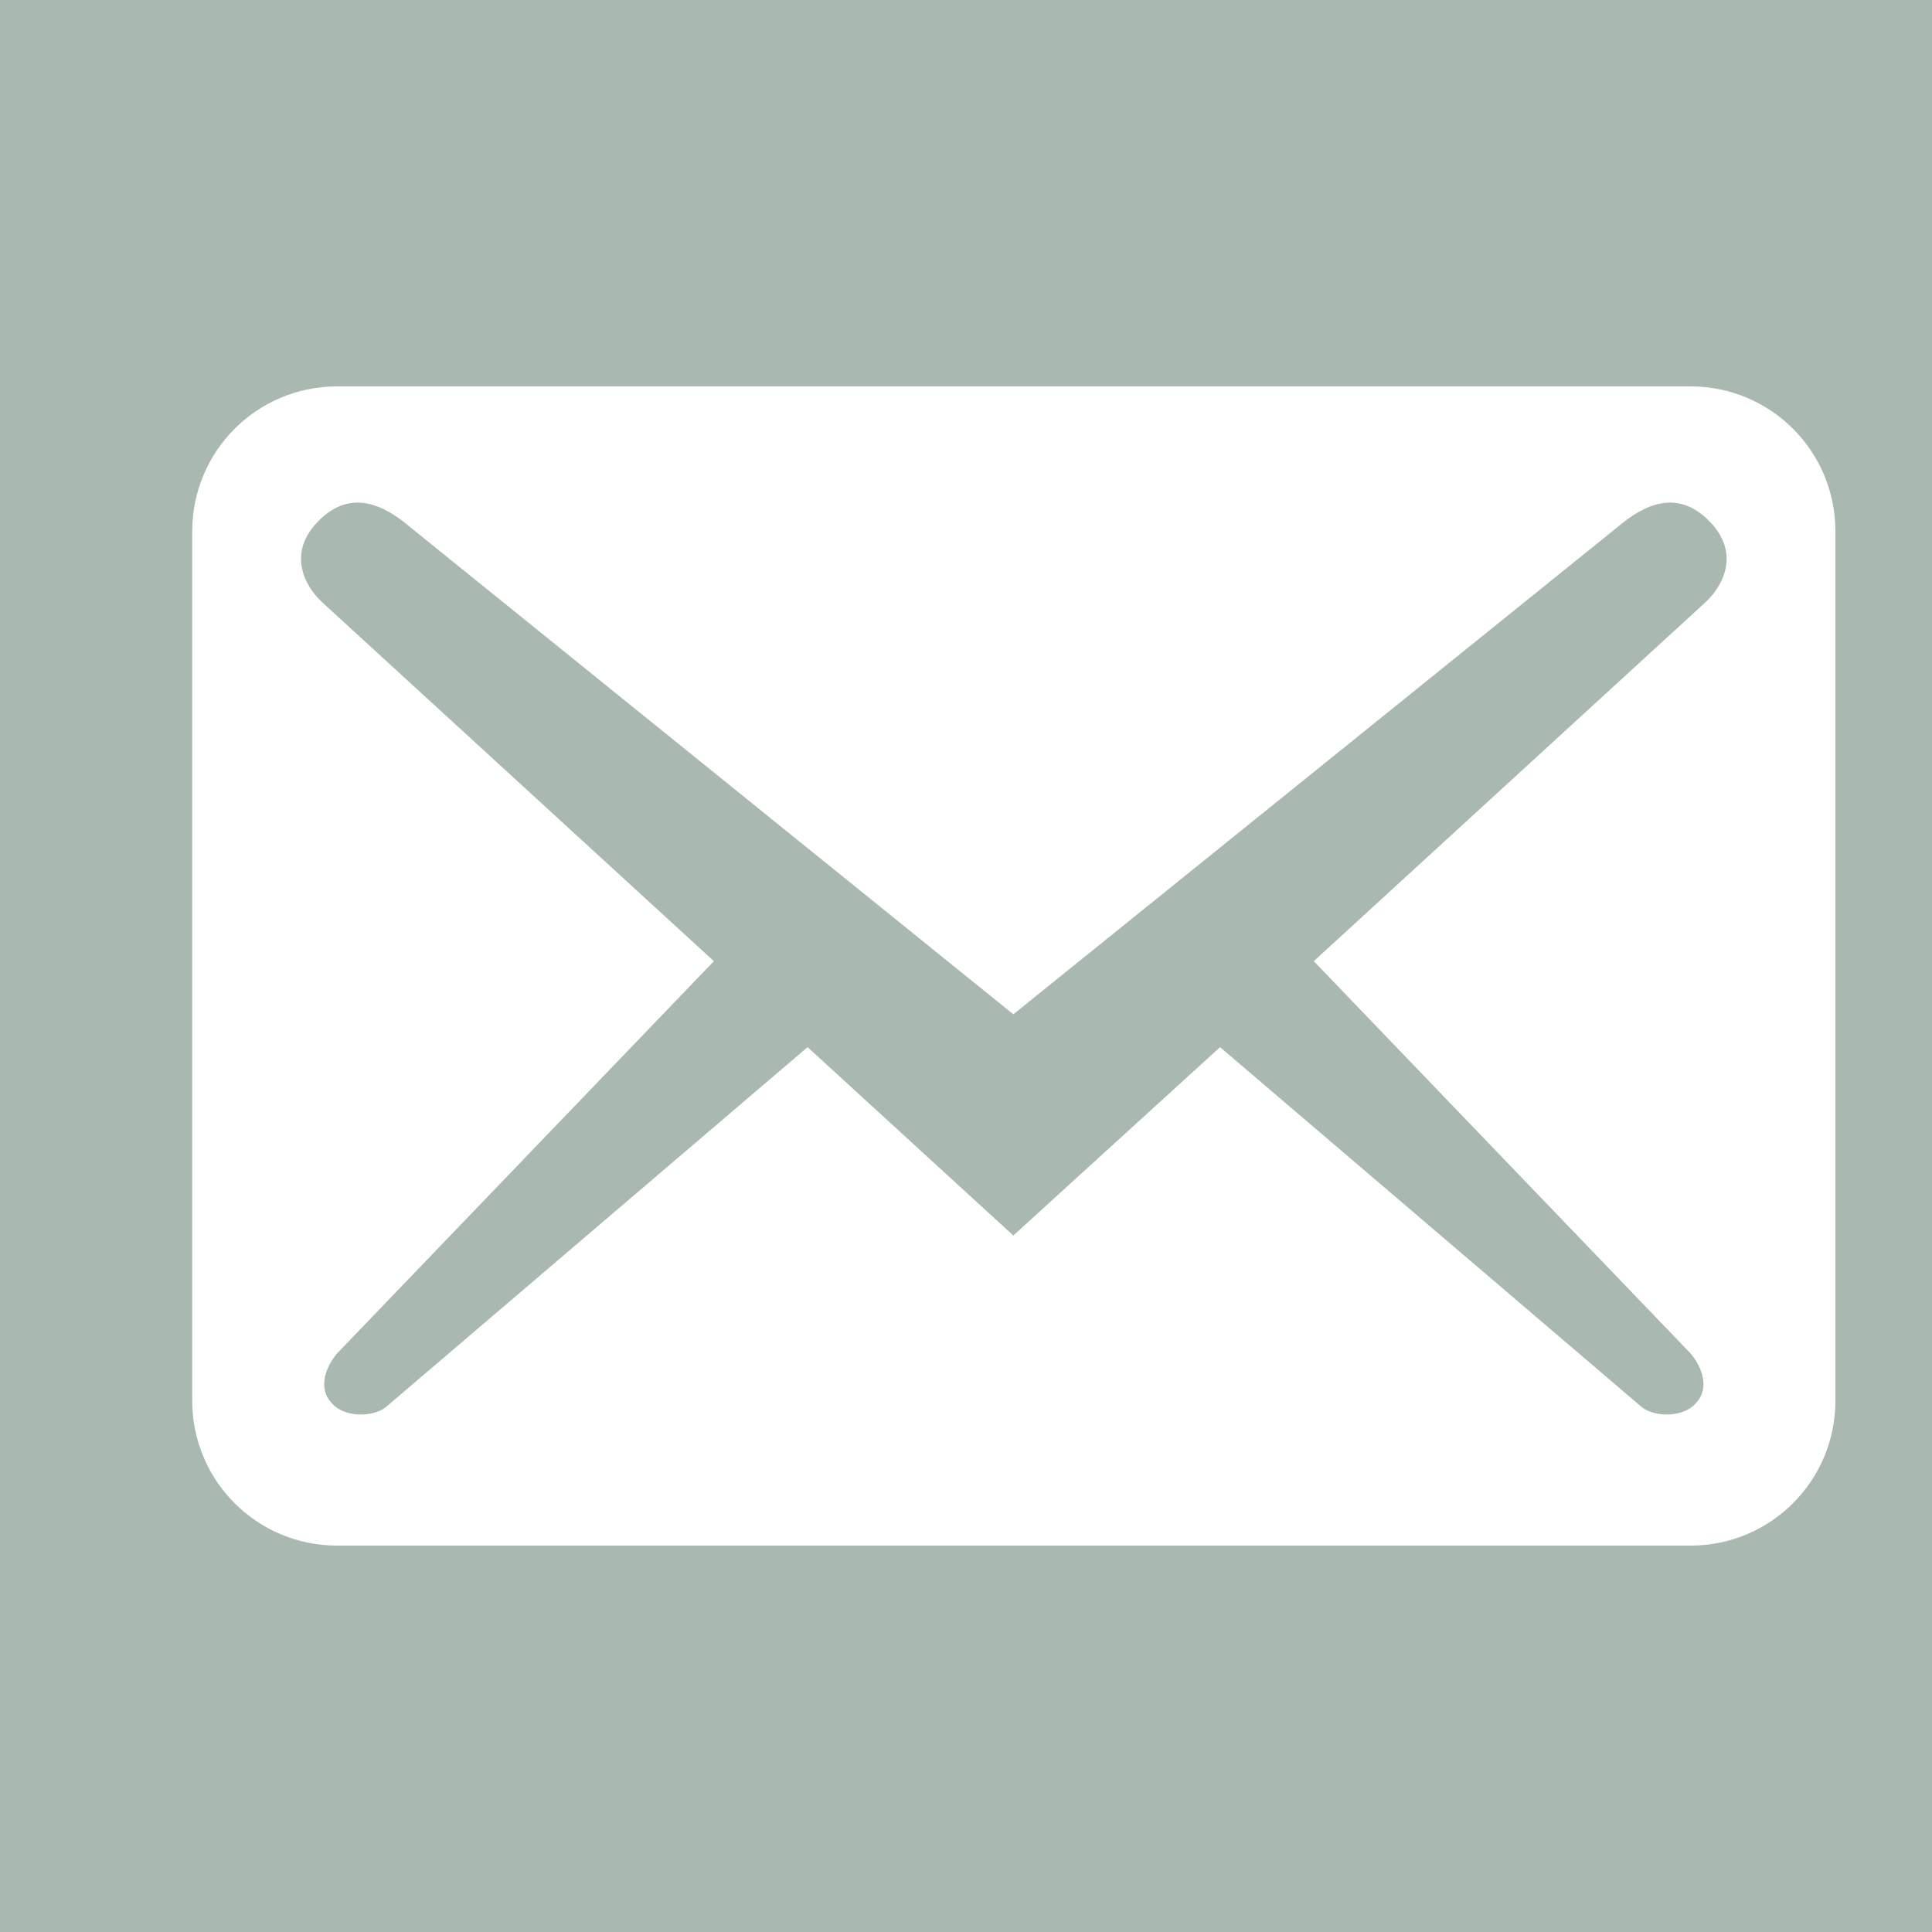
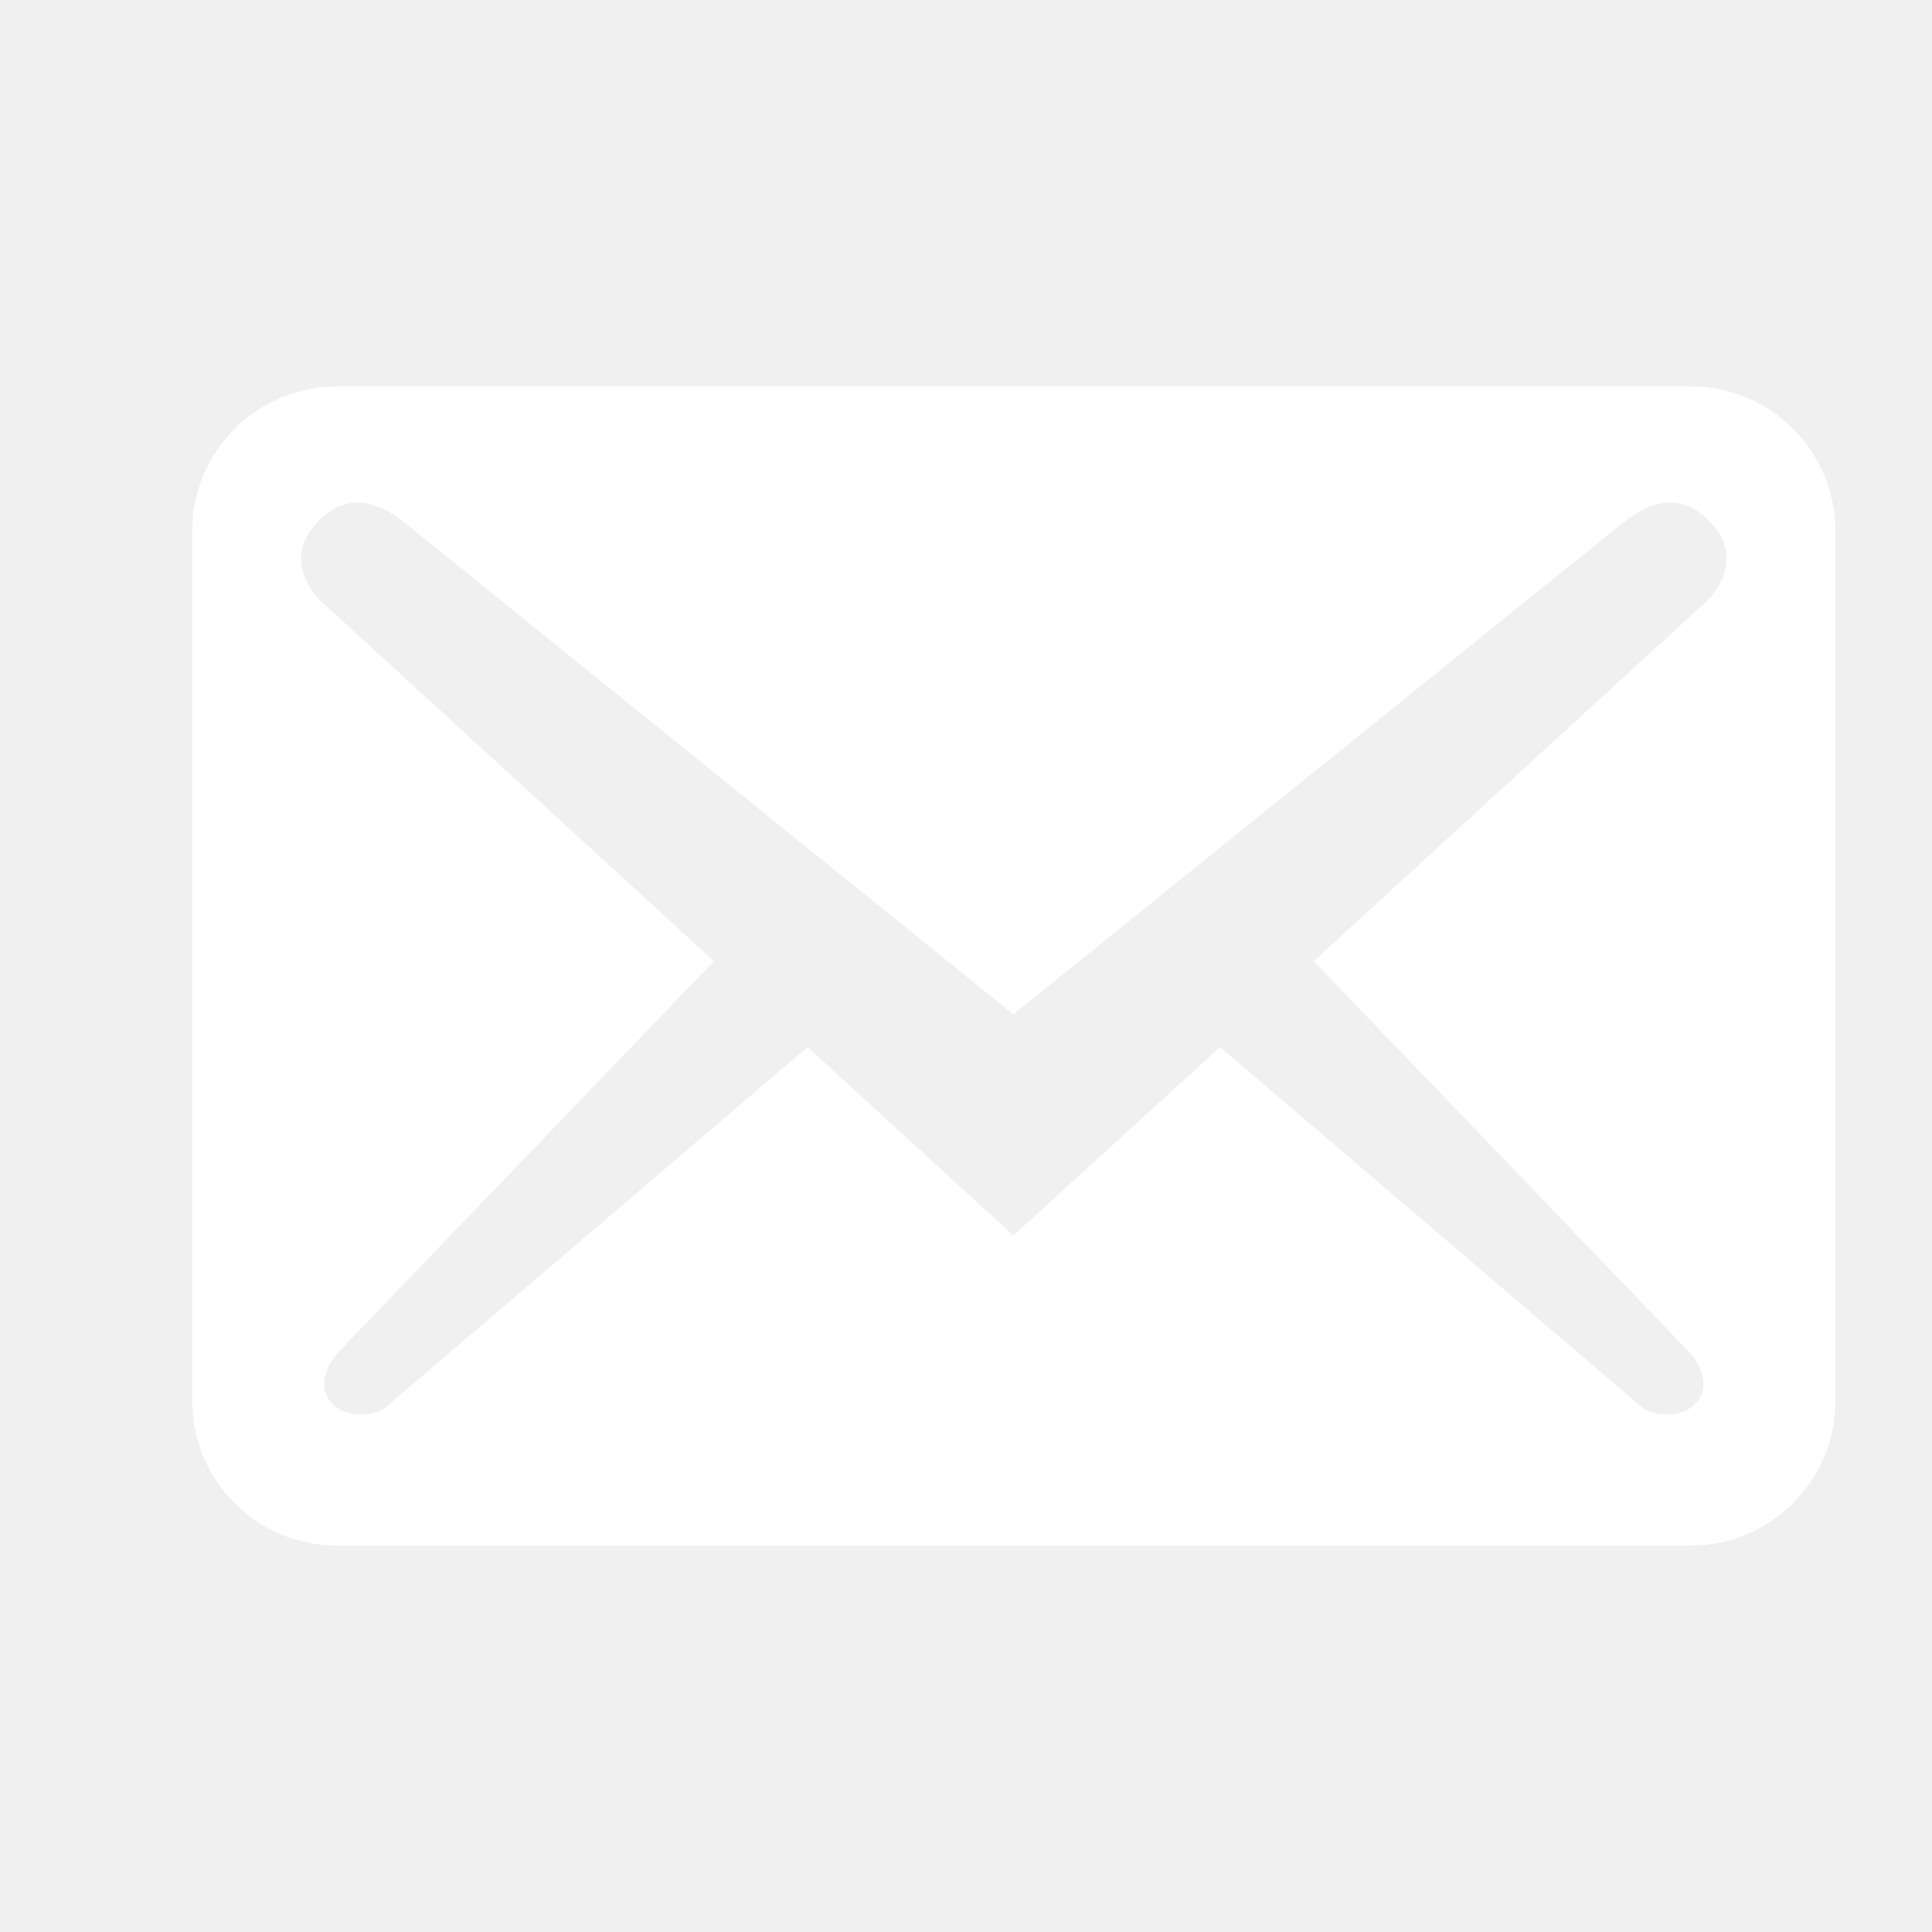
<svg xmlns="http://www.w3.org/2000/svg" width="38" height="38" viewBox="0 0 38 38" fill="none">
-   <rect width="38" height="38" fill="#F5F5F5" />
-   <g clip-path="url(#clip0_0_1)">
-     <rect x="-40" y="-252" width="430" height="932" rx="25" fill="#524B4B" />
-     <rect x="-63" y="-252" width="453" height="932" fill="#A9B9B0" />
-     <rect x="-13" y="-9" width="373" height="57" rx="13" stroke="white" stroke-width="2" />
-     <path d="M36.1 27.55V10.45C36.1 8.873 34.827 7.6 33.25 7.6H6.631C5.054 7.6 3.781 8.873 3.781 10.45V27.55C3.781 29.127 5.054 30.4 6.631 30.4H33.25C34.827 30.4 36.1 29.127 36.1 27.55ZM33.611 10.241C34.238 10.868 33.896 11.514 33.554 11.837L25.84 18.905L33.25 26.619C33.478 26.885 33.63 27.303 33.364 27.588C33.117 27.892 32.547 27.873 32.3 27.683L23.997 20.596L19.931 24.301L15.884 20.596L7.581 27.683C7.334 27.873 6.764 27.892 6.517 27.588C6.251 27.303 6.403 26.885 6.631 26.619L14.041 18.905L6.327 11.837C5.985 11.514 5.643 10.868 6.27 10.241C6.897 9.614 7.543 9.918 8.075 10.374L19.931 19.95L31.806 10.374C32.338 9.918 32.984 9.614 33.611 10.241Z" fill="white" />
+   <g id="dashicons:email-alt">
+     <path id="Vector" d="M36.1 27.55V10.45C36.1 8.873 34.827 7.6 33.25 7.6H6.631C5.054 7.6 3.781 8.873 3.781 10.45V27.55C3.781 29.127 5.054 30.4 6.631 30.4H33.25C34.827 30.4 36.1 29.127 36.1 27.55ZM33.611 10.241C34.238 10.868 33.896 11.514 33.554 11.837L25.84 18.905L33.25 26.619C33.478 26.885 33.63 27.303 33.364 27.588C33.117 27.892 32.547 27.873 32.3 27.683L23.997 20.596L19.931 24.301L15.884 20.596L7.581 27.683C7.334 27.873 6.764 27.892 6.517 27.588C6.251 27.303 6.403 26.885 6.631 26.619L14.041 18.905L6.327 11.837C5.985 11.514 5.643 10.868 6.27 10.241C6.897 9.614 7.543 9.918 8.075 10.374L19.931 19.95L31.806 10.374C32.338 9.918 32.984 9.614 33.611 10.241Z" fill="white" />
  </g>
-   <defs>
-     <clipPath id="clip0_0_1">
-       <rect x="-40" y="-252" width="430" height="932" rx="25" fill="white" />
-     </clipPath>
-   </defs>
</svg>
